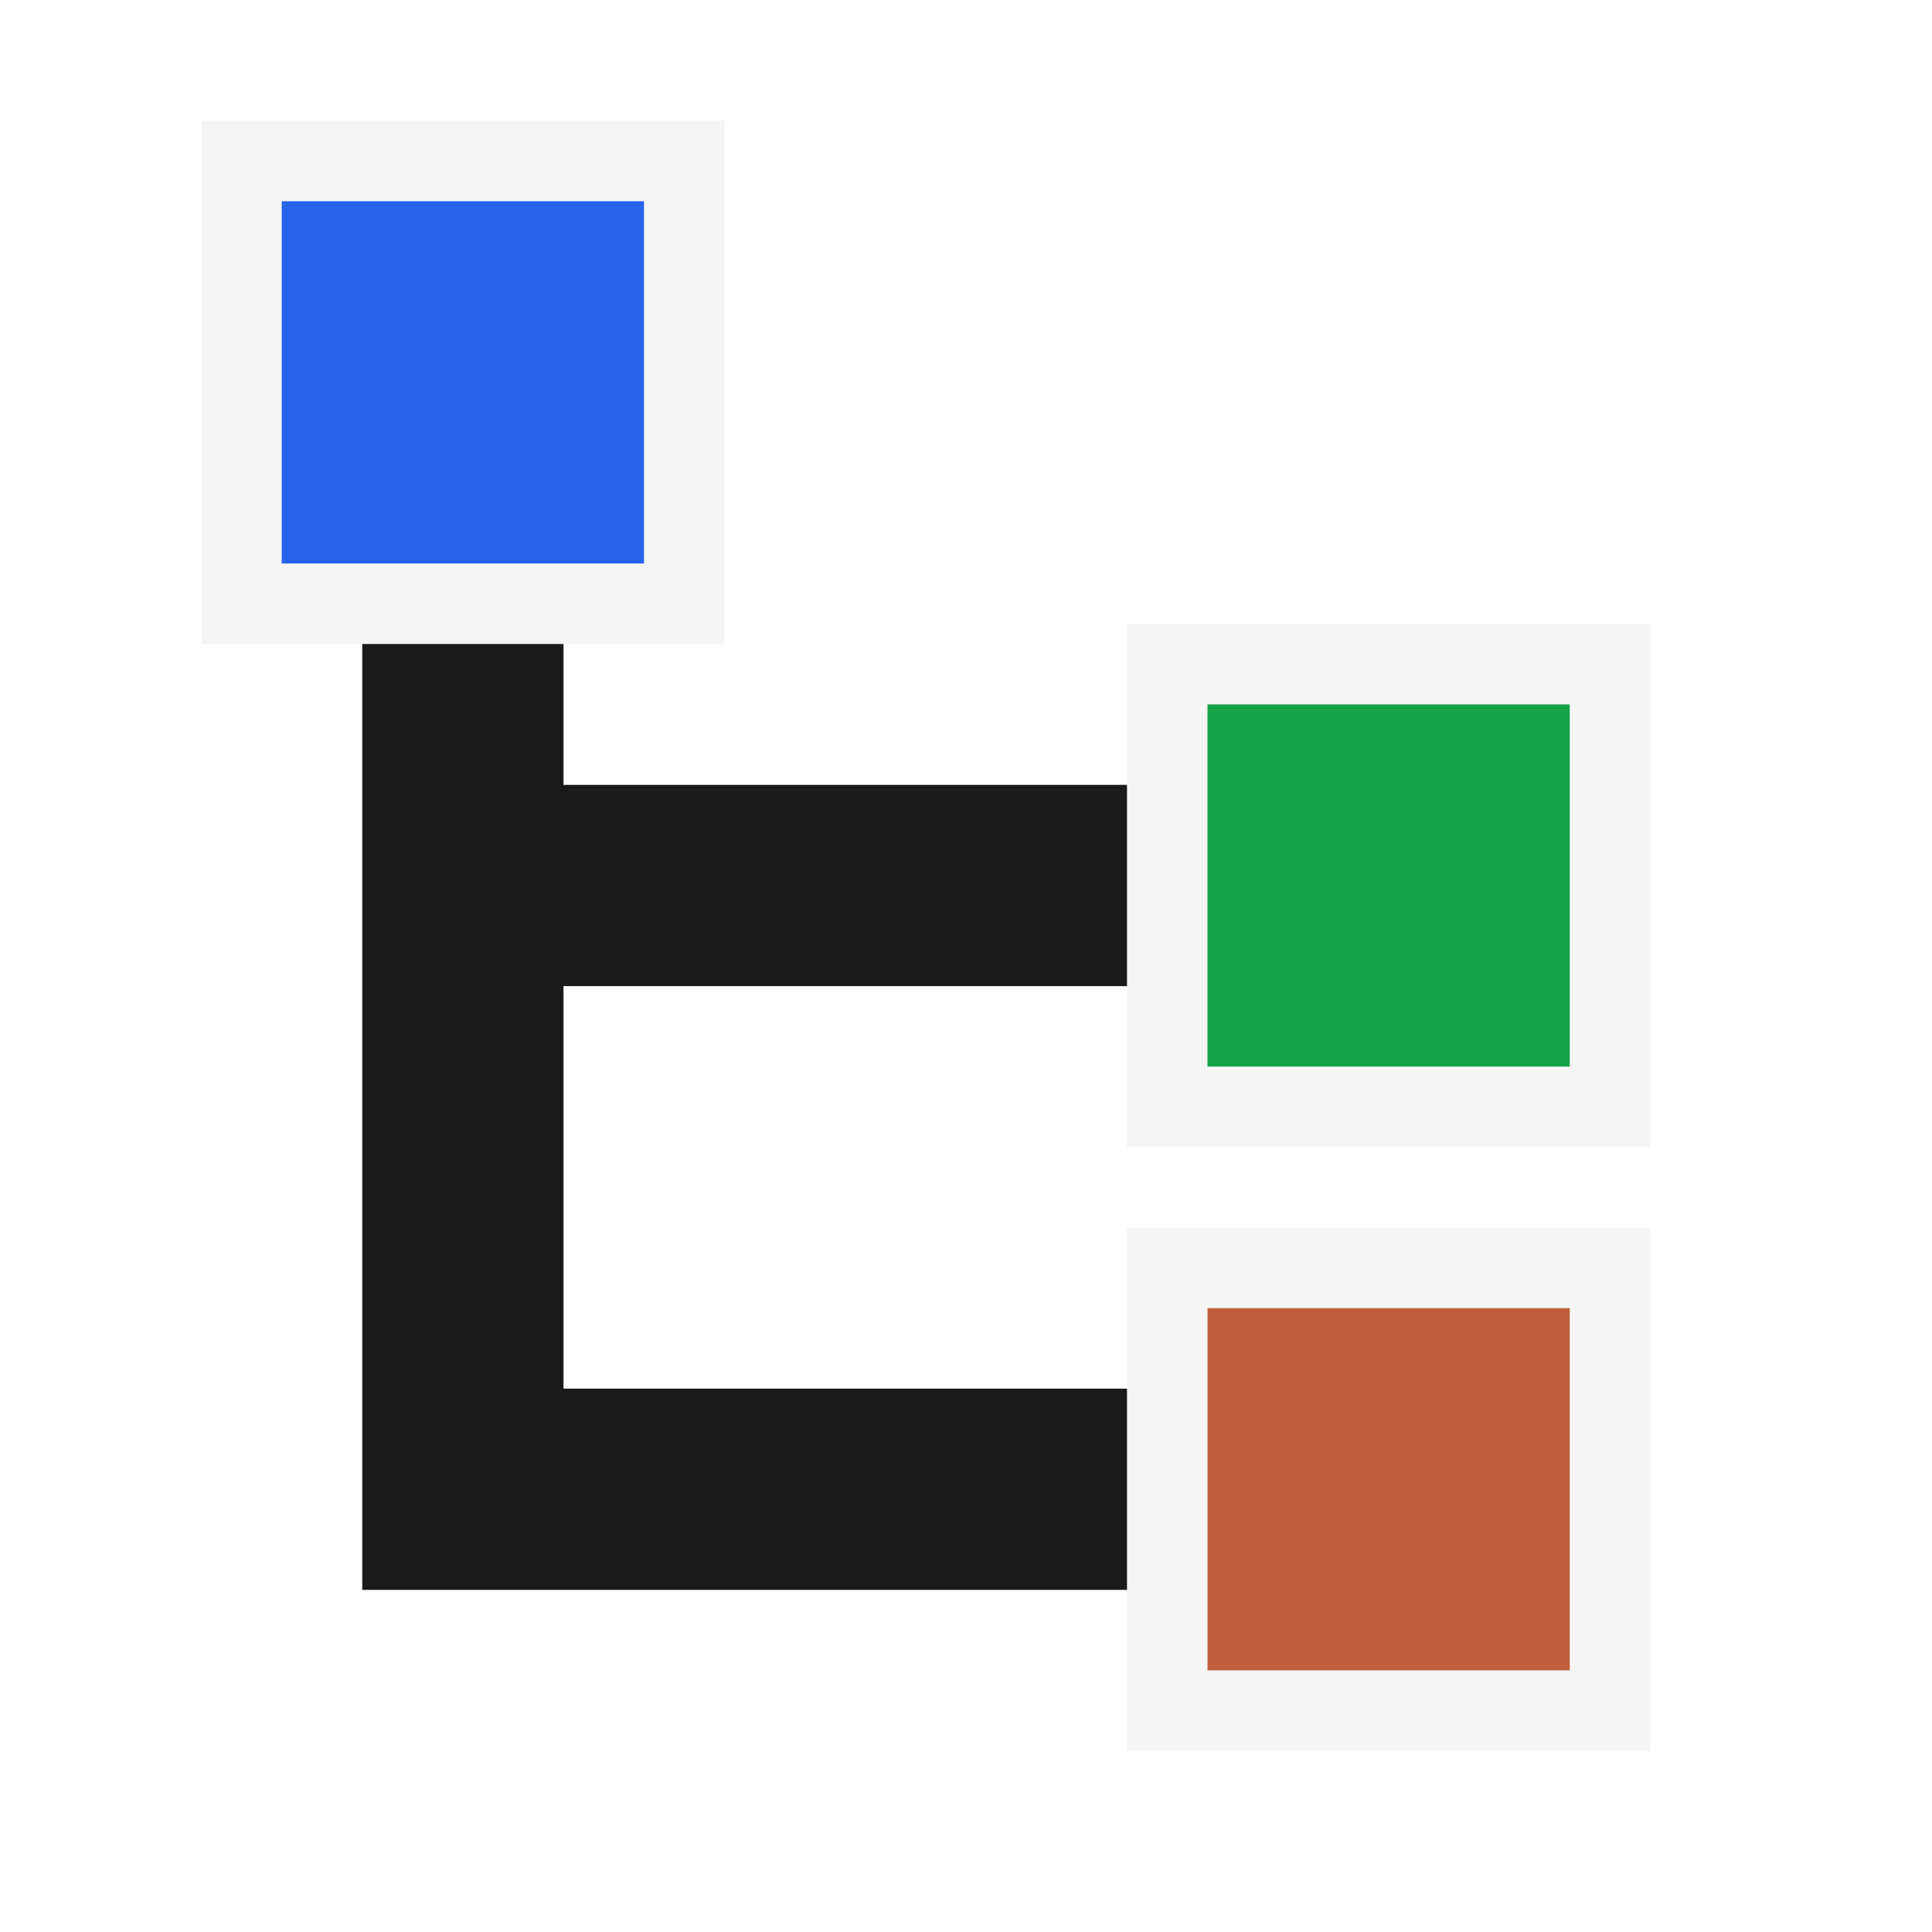
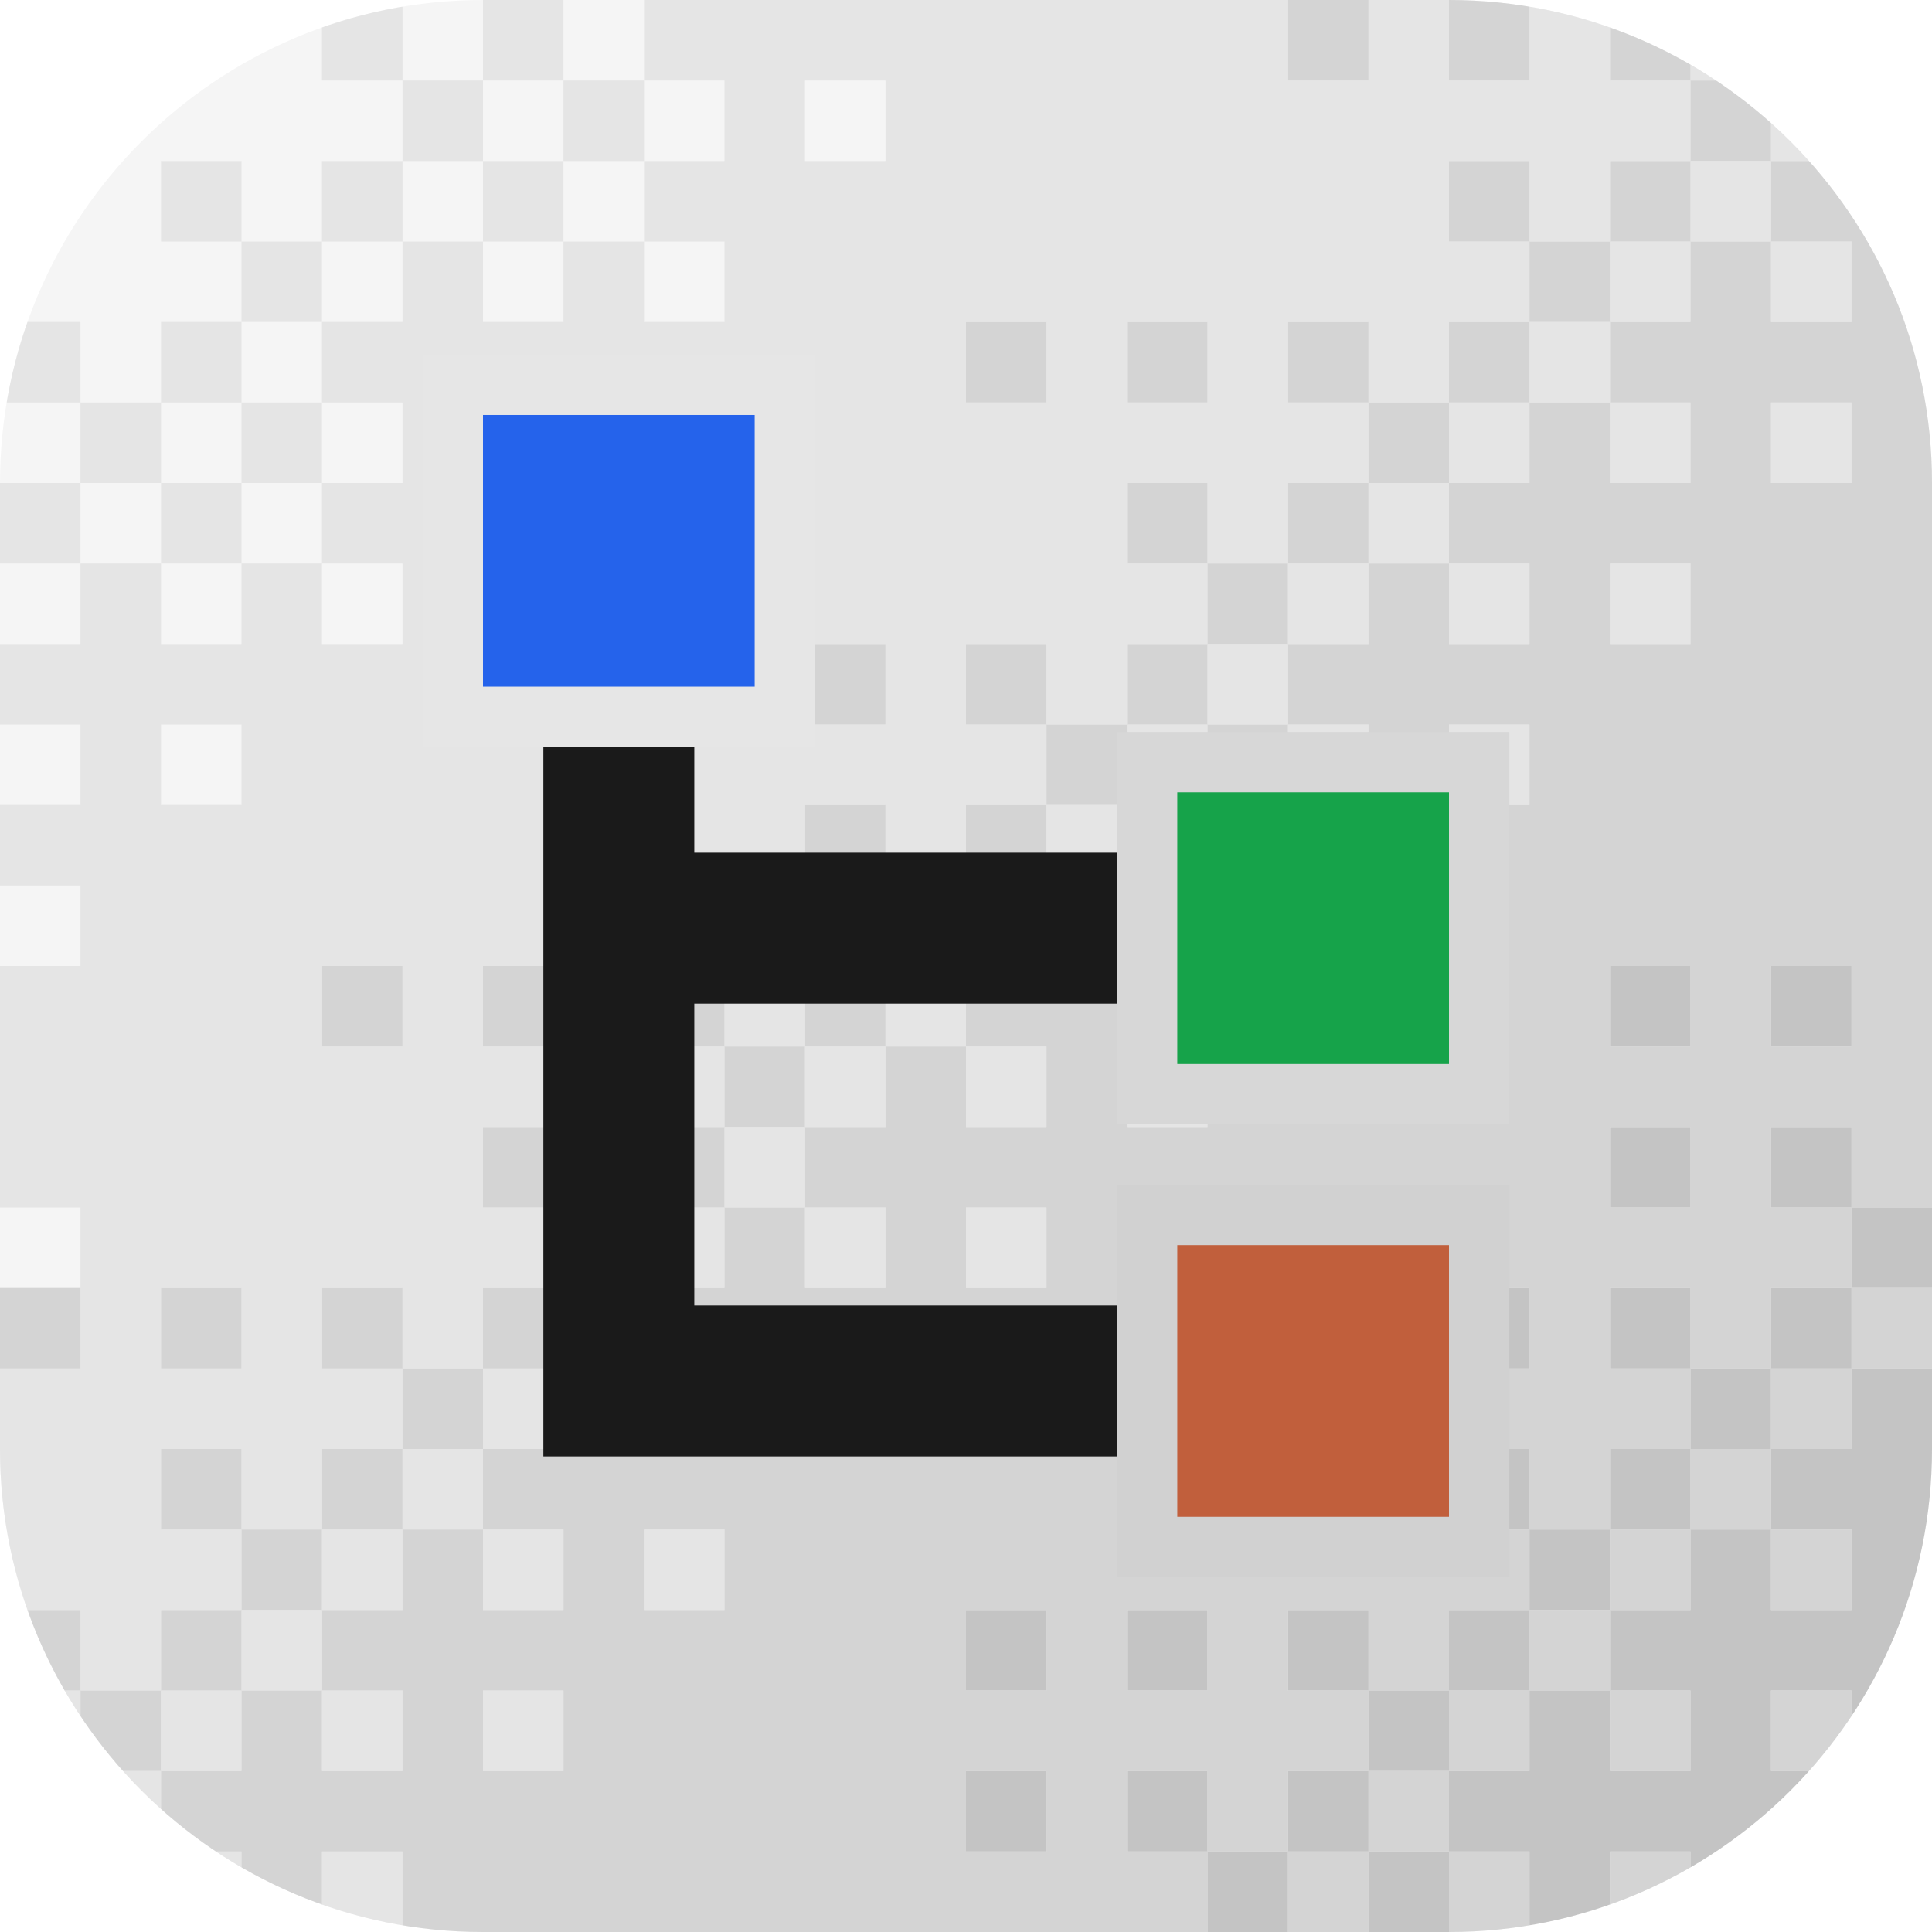
<svg xmlns="http://www.w3.org/2000/svg" viewBox="0 0 24 24" shape-rendering="geometricPrecision">
-   <path d="M4.5 4.75 H7 V9.75 H15 V12.25 H7 V17.25 H15 V19.75 H4.5 Z" fill="#1a1a1a" />
-   <rect x="3" y="2" width="5.5" height="5.5" fill="#2563eb" stroke="#f5f5f5" stroke-width="1" />
-   <rect x="14.5" y="8.25" width="5.5" height="5.5" fill="#16a34a" stroke="#f5f5f5" stroke-width="1" />
-   <rect x="14.5" y="15.75" width="5.5" height="5.5" fill="#c15f3c" stroke="#f5f5f5" stroke-width="1" />
+   <clipPath id="bg-logo-light">
+     <rect width="24" height="24" rx="6" />
+   </clipPath>
+   <rect width="24" height="24" rx="6" fill="#f5f5f5" />
+   <g clip-path="url(#bg-logo-light)">
+     <path fill="#e5e5e5" d="M4 0h1v1h-1zM6 0h1v1h-1zM8 0h8v1h-8zM17 0h1v1h-1zM19 0h1v1h-1zM21 0h1v1h-1zM23 0h1v1h-1zM5 1h1v1h-1zM7 1h1v1h-1zM9 1h1v1h-1zM11 1h10v1h-10zM22 1h1v1h-1zM2 2h1v1h-1zM4 2h1v1h-1zM6 2h1v1h-1zM8 2h10v1h-10zM19 2h1v1h-1zM21 2h1v1h-1zM3 3h1v1h-1zM5 3h1v1h-1zM7 3h1v1h-1zM9 3h10v1h-10zM20 3h1v1h-1zM22 3h1v1h-1zM0 4h1v1h-1zM2 4h1v1h-1zM4 4h8v1h-8zM13 4h1v1h-1zM15 4h1v1h-1zM17 4h1v1h-1zM19 4h1v1h-1zM1 5h1v1h-1zM3 5h1v1h-1zM5 5h1v1h-1zM7 5h10v1h-10zM18 5h1v1h-1zM20 5h1v1h-1zM22 5h1v1h-1zM0 6h1v1h-1zM2 6h1v1h-1zM4 6h10v1h-10zM15 6h1v1h-1zM17 6h1v1h-1zM1 7h1v1h-1zM3 7h1v1h-1zM5 7h3v1h-3zM9 7h6v1h-6zM16 7h1v1h-1zM18 7h1v1h-1zM20 7h1v1h-1zM0 8h8v1h-8zM9 8h1v1h-1zM11 8h1v1h-1zM13 8h1v1h-1zM15 8h1v1h-1zM1 9h1v1h-1zM3 9h10v1h-10zM14 9h1v1h-1zM16 9h1v1h-1zM18 9h1v1h-1zM0 10h10v1h-10zM11 10h1v1h-1zM13 10h1v1h-1zM1 11h10v1h-10zM12 11h1v1h-1zM14 11h1v1h-1zM16 11h1v1h-1zM0 12h4v1h-4zM5 12h1v1h-1zM7 12h1v1h-1zM9 12h1v1h-1zM11 12h1v1h-1zM0 13h9v1h-9zM10 13h1v1h-1zM12 13h1v1h-1zM14 13h1v1h-1zM0 14h6v1h-6zM7 14h1v1h-1zM9 14h1v1h-1zM1 15h6v1h-6zM8 15h1v1h-1zM10 15h1v1h-1zM12 15h1v1h-1zM1 16h1v1h-1zM3 16h1v1h-1zM5 16h1v1h-1zM7 16h1v1h-1zM0 17h5v1h-5zM6 17h1v1h-1zM8 17h1v1h-1zM10 17h1v1h-1zM0 18h2v1h-2zM3 18h1v1h-1zM5 18h1v1h-1zM0 19h3v1h-3zM4 19h1v1h-1zM6 19h1v1h-1zM8 19h1v1h-1zM1 20h1v1h-1zM3 20h1v1h-1zM0 21h1v1h-1zM2 21h1v1h-1zM4 21h1v1h-1zM6 21h1v1h-1zM1 22h1v1h-1zM0 23h1v1h-1zM2 23h1v1h-1zM4 23h1v1h-1z" />
+     <path fill="#d4d4d4" d="M16 0h1v1h-1zM18 0h1v1h-1zM20 0h1v1h-1zM22 0h1v1h-1zM21 1h1v1h-1zM23 1h1v1h-1zM18 2h1v1h-1zM20 2h1v1h-1zM22 2h2v1h-2zM19 3h1v1h-1zM21 3h1v1h-1zM23 3h1v1h-1zM12 4h1v1h-1zM14 4h1v1h-1zM16 4h1v1h-1zM18 4h1v1h-1zM20 4h4v1h-4zM17 5h1v1h-1zM19 5h1v1h-1zM21 5h1v1h-1zM23 5h1v1h-1zM14 6h1v1h-1zM16 6h1v1h-1zM18 6h6v1h-6zM15 7h1v1h-1zM17 7h1v1h-1zM19 7h1v1h-1zM21 7h3v1h-3zM8 8h1v1h-1zM10 8h1v1h-1zM12 8h1v1h-1zM14 8h1v1h-1zM16 8h8v1h-8zM13 9h1v1h-1zM15 9h1v1h-1zM17 9h1v1h-1zM19 9h5v1h-5zM10 10h1v1h-1zM12 10h1v1h-1zM14 10h10v1h-10zM11 11h1v1h-1zM13 11h1v1h-1zM15 11h1v1h-1zM17 11h7v1h-7zM4 12h1v1h-1zM6 12h1v1h-1zM8 12h1v1h-1zM10 12h1v1h-1zM12 12h8v1h-8zM21 12h1v1h-1zM23 12h1v1h-1zM9 13h1v1h-1zM11 13h1v1h-1zM13 13h1v1h-1zM15 13h9v1h-9zM6 14h1v1h-1zM8 14h1v1h-1zM10 14h10v1h-10zM21 14h1v1h-1zM23 14h1v1h-1zM7 15h1v1h-1zM9 15h1v1h-1zM11 15h1v1h-1zM13 15h10v1h-10zM0 16h1v1h-1zM2 16h1v1h-1zM4 16h1v1h-1zM6 16h1v1h-1zM8 16h8v1h-8zM17 16h1v1h-1zM19 16h1v1h-1zM21 16h1v1h-1zM23 16h1v1h-1zM5 17h1v1h-1zM7 17h1v1h-1zM9 17h1v1h-1zM11 17h10v1h-10zM22 17h1v1h-1zM2 18h1v1h-1zM4 18h1v1h-1zM6 18h10v1h-10zM17 18h1v1h-1zM19 18h1v1h-1zM21 18h1v1h-1zM3 19h1v1h-1zM5 19h1v1h-1zM7 19h1v1h-1zM9 19h10v1h-10zM20 19h1v1h-1zM22 19h1v1h-1zM0 20h1v1h-1zM2 20h1v1h-1zM4 20h8v1h-8zM13 20h1v1h-1zM15 20h1v1h-1zM17 20h1v1h-1zM19 20h1v1h-1zM1 21h1v1h-1zM3 21h1v1h-1zM5 21h1v1h-1zM7 21h10v1h-10zM18 21h1v1h-1zM20 21h1v1h-1zM22 21h1v1h-1zM0 22h1v1h-1zM2 22h10v1h-10zM13 22h1v1h-1zM15 22h1v1h-1zM17 22h1v1h-1zM1 23h1v1h-1zM3 23h1v1h-1zM5 23h10v1h-10zM16 23h1v1h-1zM18 23h1v1h-1zM20 23h1v1h-1z" />
+     <path fill="#c4c4c4" d="M20 12h1v1h-1zM22 12h1v1h-1zM20 14h1v1h-1zM22 14h1v1h-1zM23 15h1v1h-1zM16 16h1v1h-1zM18 16h1v1h-1zM20 16h1v1h-1zM22 16h1v1h-1zM21 17h1v1h-1zM23 17h1v1h-1zM16 18h1v1h-1zM18 18h1v1h-1zM20 18h1v1h-1zM22 18h2v1h-2zM19 19h1v1h-1zM21 19h1v1h-1zM23 19h1v1h-1zM12 20h1v1h-1zM14 20h1v1h-1zM16 20h1v1h-1zM18 20h1v1h-1zM20 20h4v1h-4zM17 21h1v1h-1zM19 21h1v1h-1zM21 21h1v1h-1zM23 21h1v1h-1zM12 22h1v1h-1zM14 22h1v1h-1zM16 22h1v1h-1zM18 22h6v1h-6zM15 23h1v1h-1zM17 23h1v1h-1zM19 23h1v1h-1zM21 23h3v1h-3z" />
+   </g>
+   <g transform="translate(3.375 3.28) scale(0.75)">
+     <path d="M4.5 4.75 H7 V9.75 H15 V12.25 H7 V17.25 H15 V19.75 H4.5 Z" fill="#1a1a1a" />
+     <rect x="3" y="2" width="5.5" height="5.5" fill="#2563eb" stroke="#e6e6e6" stroke-width="1" />
+     <rect x="14.5" y="8.25" width="5.5" height="5.5" fill="#16a34a" stroke="#d7d7d7" stroke-width="1" />
+     <rect x="14.5" y="15.75" width="5.5" height="5.5" fill="#c15f3c" stroke="#d1d1d1" stroke-width="1" />
+   </g>
</svg>
